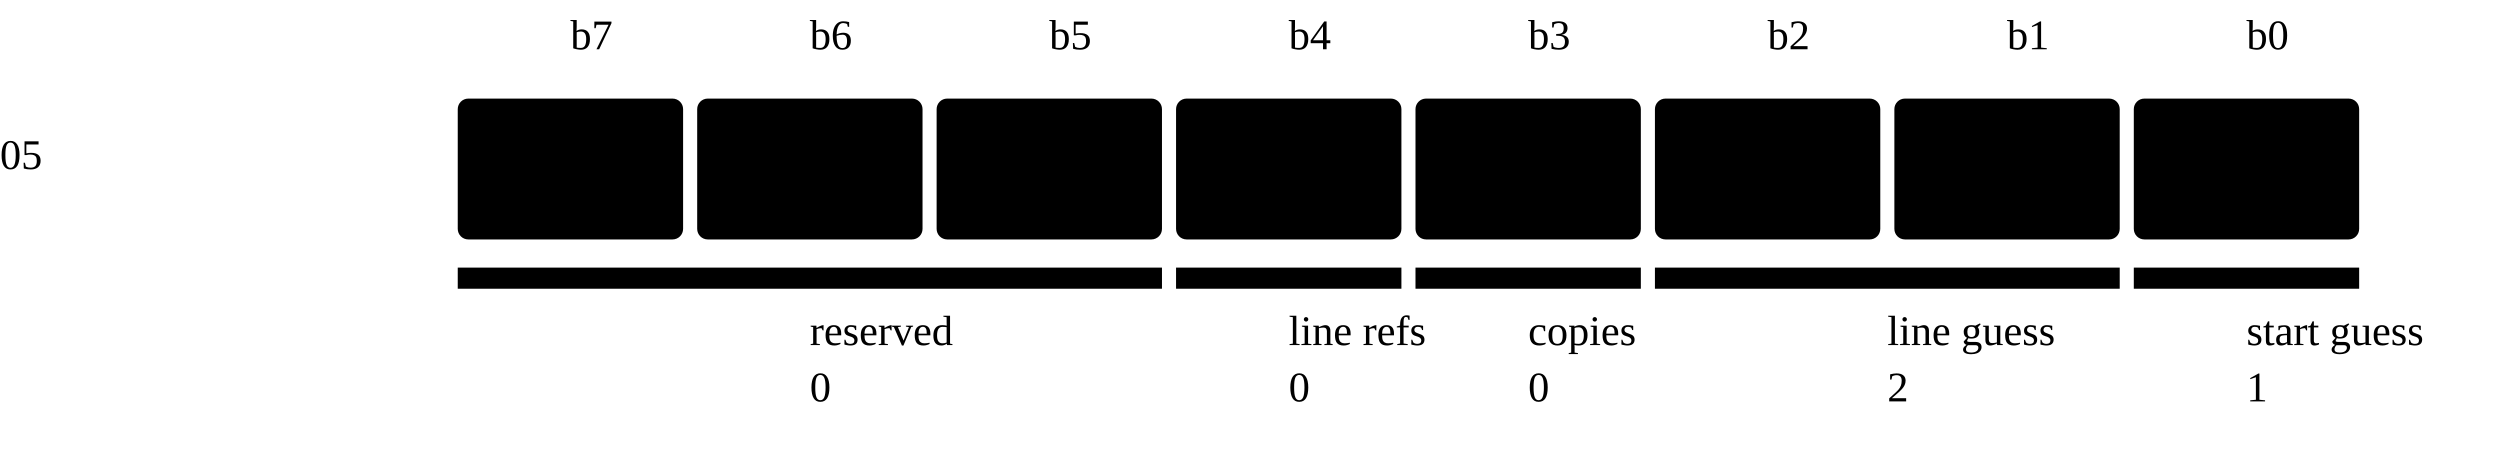
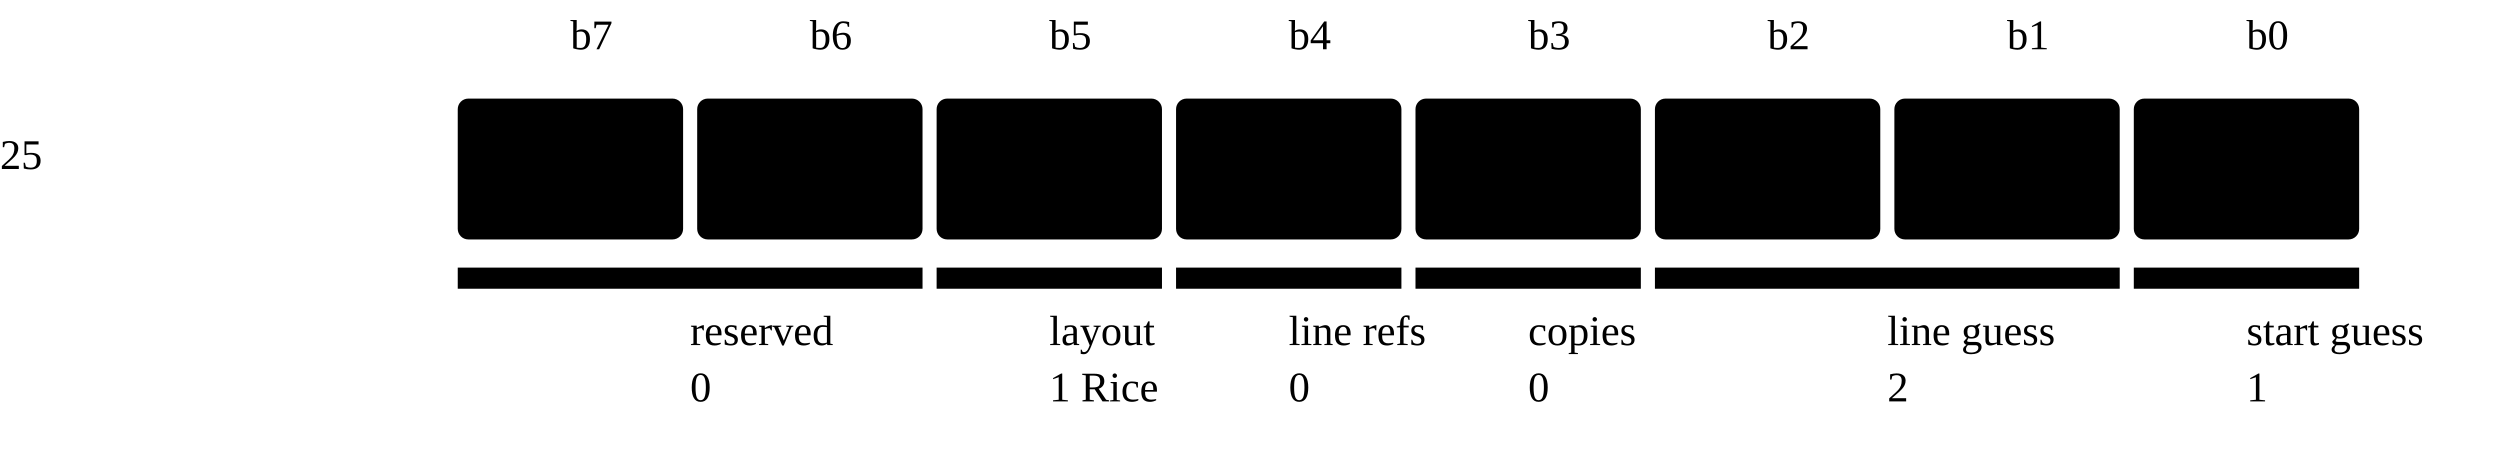
- <svg xmlns="http://www.w3.org/2000/svg" class="mlt-diagram" viewBox="0 0 710 128" role="img" aria-label="The header byte 05 drawn bit 7 first: bits 5-7 reserved 0, bit 4 line references 0, bit 3 copies 0, bits 1-2 line guess 2, bit 0 start guess 1">
-   <text class="row" x="0" y="48">05</text>
+ <svg xmlns="http://www.w3.org/2000/svg" class="mlt-diagram" viewBox="0 0 710 128" role="img" aria-label="The header byte 25 drawn bit 7 first: bits 6-7 reserved 0, bit 5 layout 1 for Rice, bit 4 line references 0, bit 3 copies 0, bits 1-2 line guess 2, bit 0 start guess 1">
+   <text class="row" x="0" y="48">25</text>
  <text class="muted small mid" x="162" y="14">b7</text>
  <rect class="plain" x="130" y="28" width="64" height="40" rx="3" />
  <text class="cell" x="162" y="48">0</text>
  <text class="muted small mid" x="230" y="14">b6</text>
  <rect class="plain" x="198" y="28" width="64" height="40" rx="3" />
  <text class="cell" x="230" y="48">0</text>
  <text class="muted small mid" x="298" y="14">b5</text>
-   <rect class="plain" x="266" y="28" width="64" height="40" rx="3" />
-   <text class="cell" x="298" y="48">0</text>
+   <rect class="f0" x="266" y="28" width="64" height="40" rx="3" />
+   <text class="cell" x="298" y="48">1</text>
  <text class="muted small mid" x="366" y="14">b4</text>
  <rect class="f1" x="334" y="28" width="64" height="40" rx="3" />
  <text class="cell" x="366" y="48">0</text>
  <text class="muted small mid" x="434" y="14">b3</text>
  <rect class="f0" x="402" y="28" width="64" height="40" rx="3" />
  <text class="cell" x="434" y="48">0</text>
  <text class="muted small mid" x="502" y="14">b2</text>
  <rect class="f1" x="470" y="28" width="64" height="40" rx="3" />
  <text class="cell" x="502" y="48">1</text>
  <text class="muted small mid" x="570" y="14">b1</text>
  <rect class="f1" x="538" y="28" width="64" height="40" rx="3" />
  <text class="cell" x="570" y="48">0</text>
  <text class="muted small mid" x="638" y="14">b0</text>
  <rect class="f0" x="606" y="28" width="64" height="40" rx="3" />
  <text class="cell" x="638" y="48">1</text>
-   <path class="bracket" d="M130 76V82H330V76" />
-   <text class="small mid" x="230" y="98">reserved</text>
-   <text class="muted small mid" x="230" y="114">0</text>
+   <path class="bracket" d="M130 76V82H262V76" />
+   <text class="small mid" x="196" y="98">reserved</text>
+   <text class="muted small mid" x="196" y="114">0</text>
+   <path class="bracket" d="M266 76V82H330V76" />
+   <text class="small mid" x="298" y="98">layout</text>
+   <text class="muted small mid" x="298" y="114">1 Rice</text>
  <path class="bracket" d="M334 76V82H398V76" />
  <text class="small mid" x="366" y="98">line refs</text>
  <text class="muted small mid" x="366" y="114">0</text>
  <path class="bracket" d="M402 76V82H466V76" />
  <text class="small mid" x="434" y="98">copies</text>
  <text class="muted small mid" x="434" y="114">0</text>
  <path class="bracket" d="M470 76V82H602V76" />
  <text class="small mid" x="536" y="98">line guess</text>
  <text class="muted small mid" x="536" y="114">2</text>
  <path class="bracket" d="M606 76V82H670V76" />
  <text class="small mid" x="638" y="98">start guess</text>
  <text class="muted small mid" x="638" y="114">1</text>
</svg>
